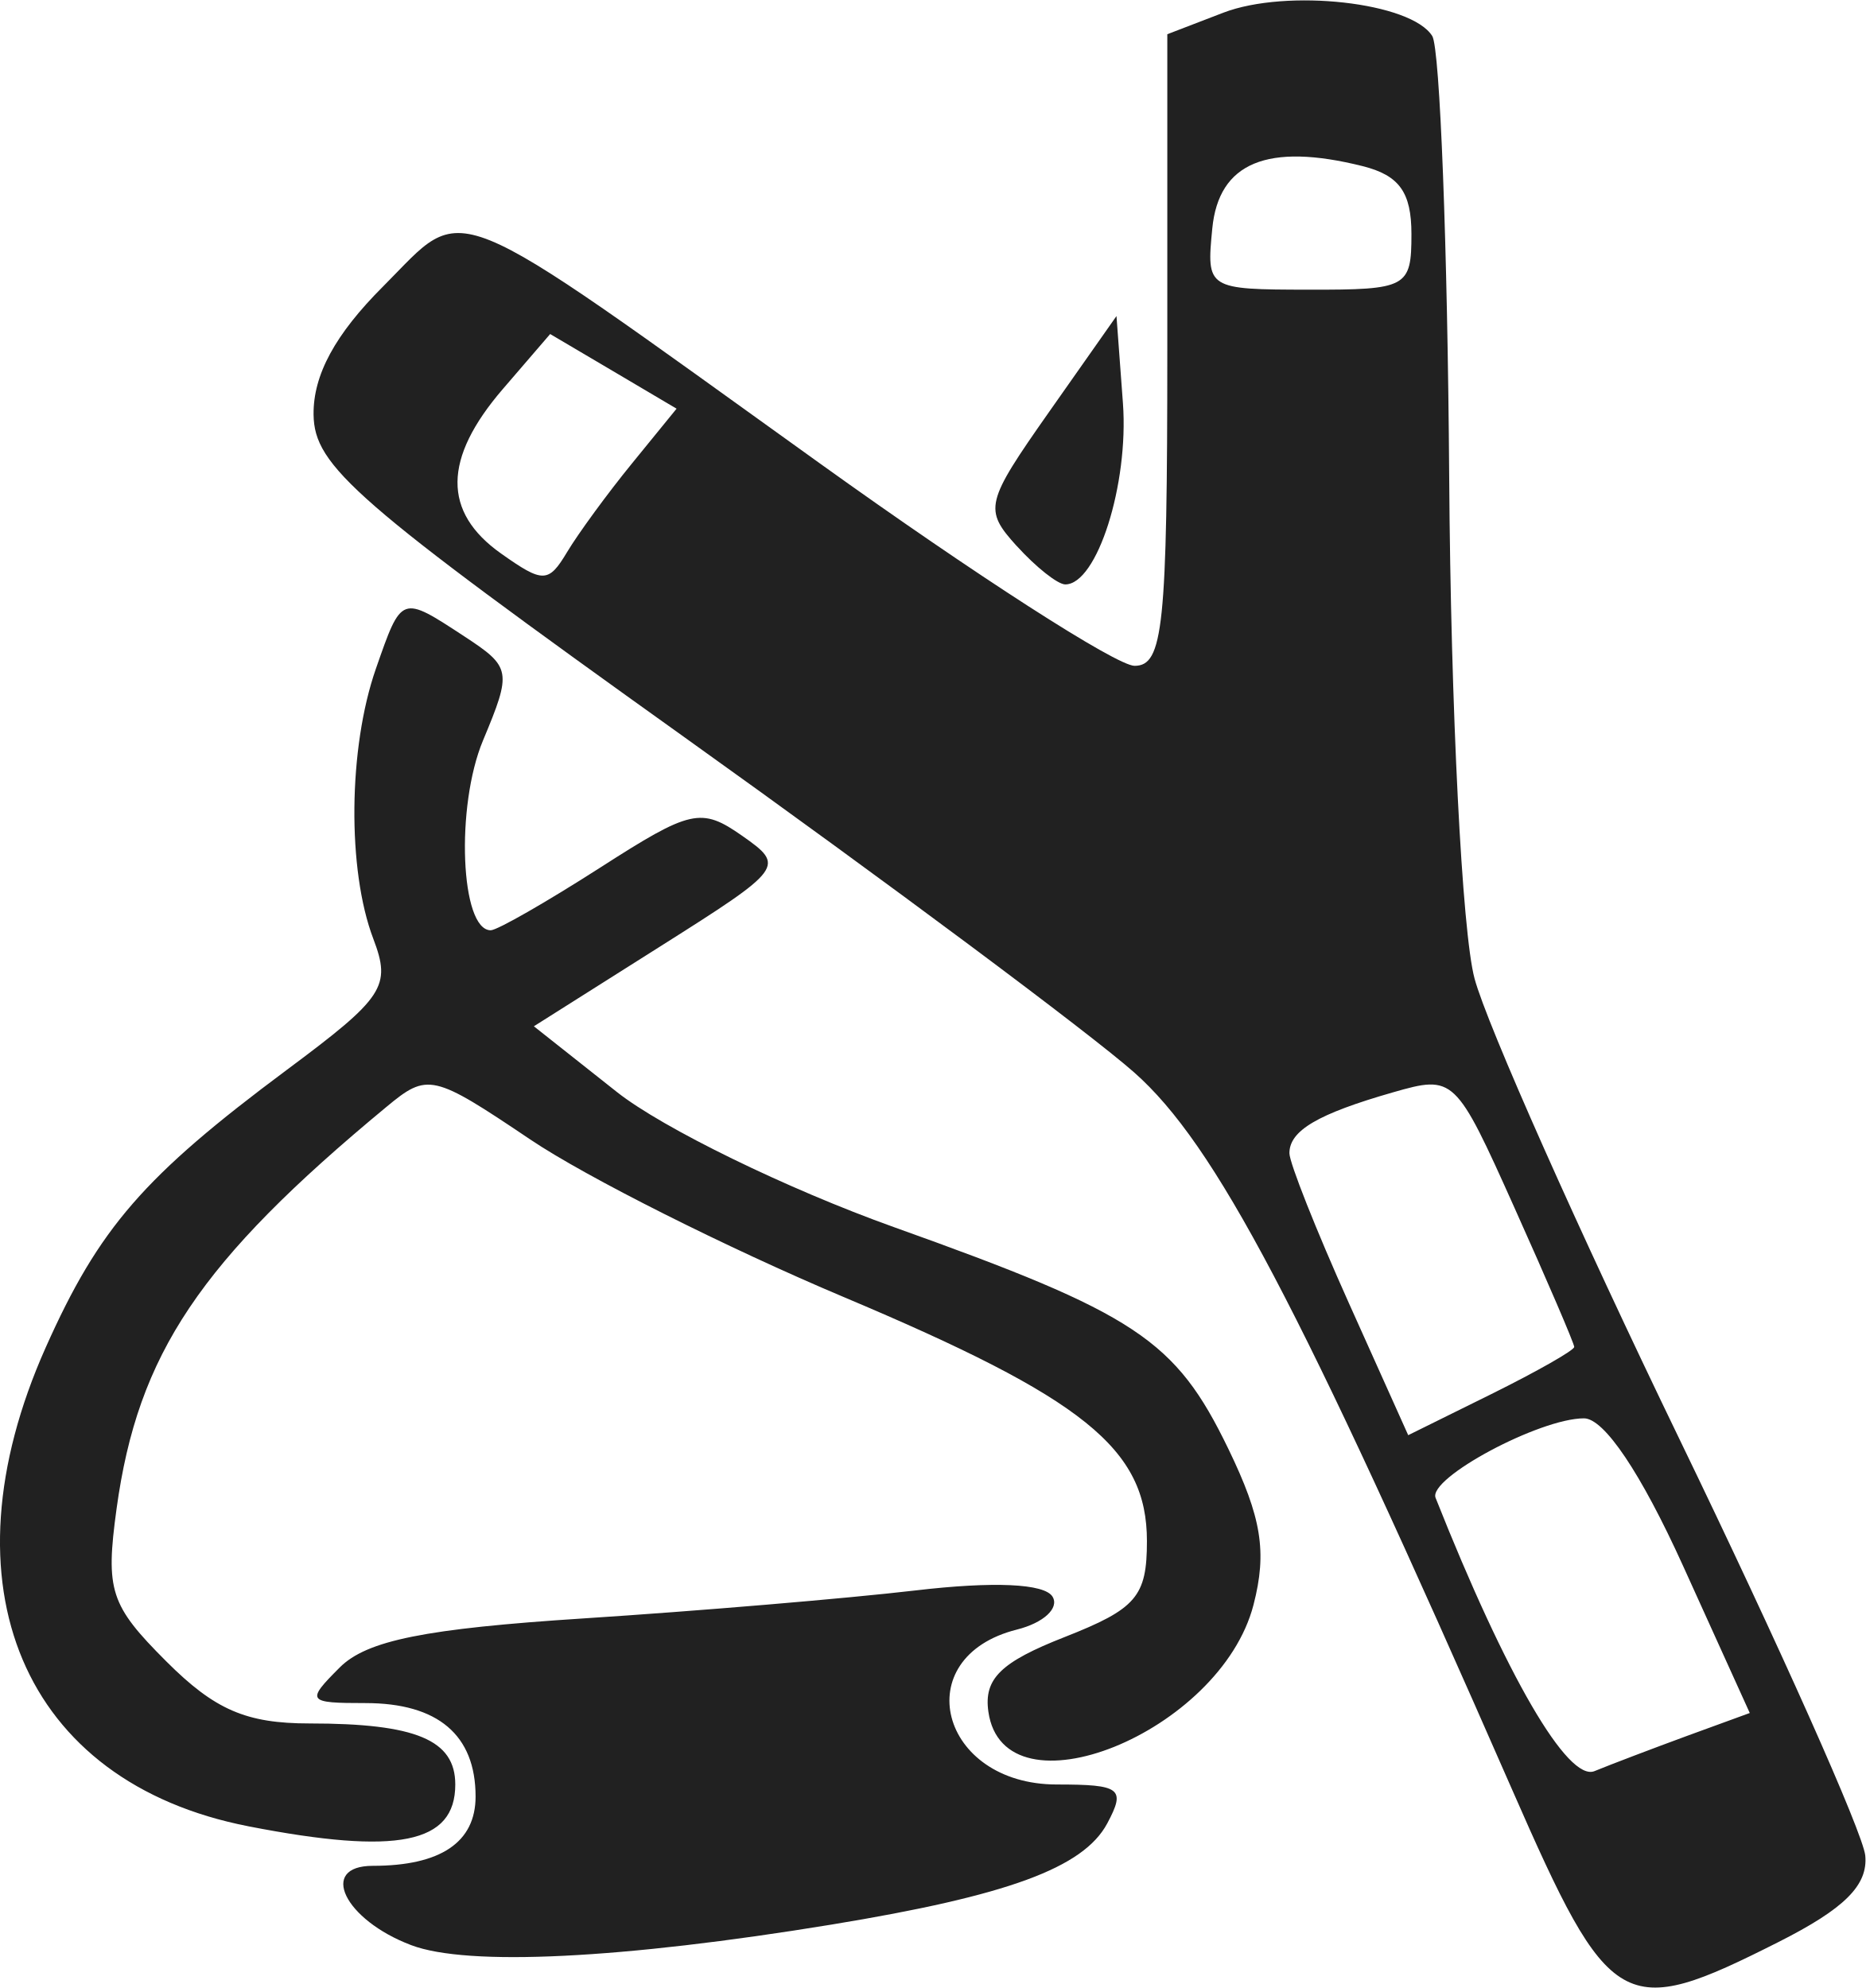
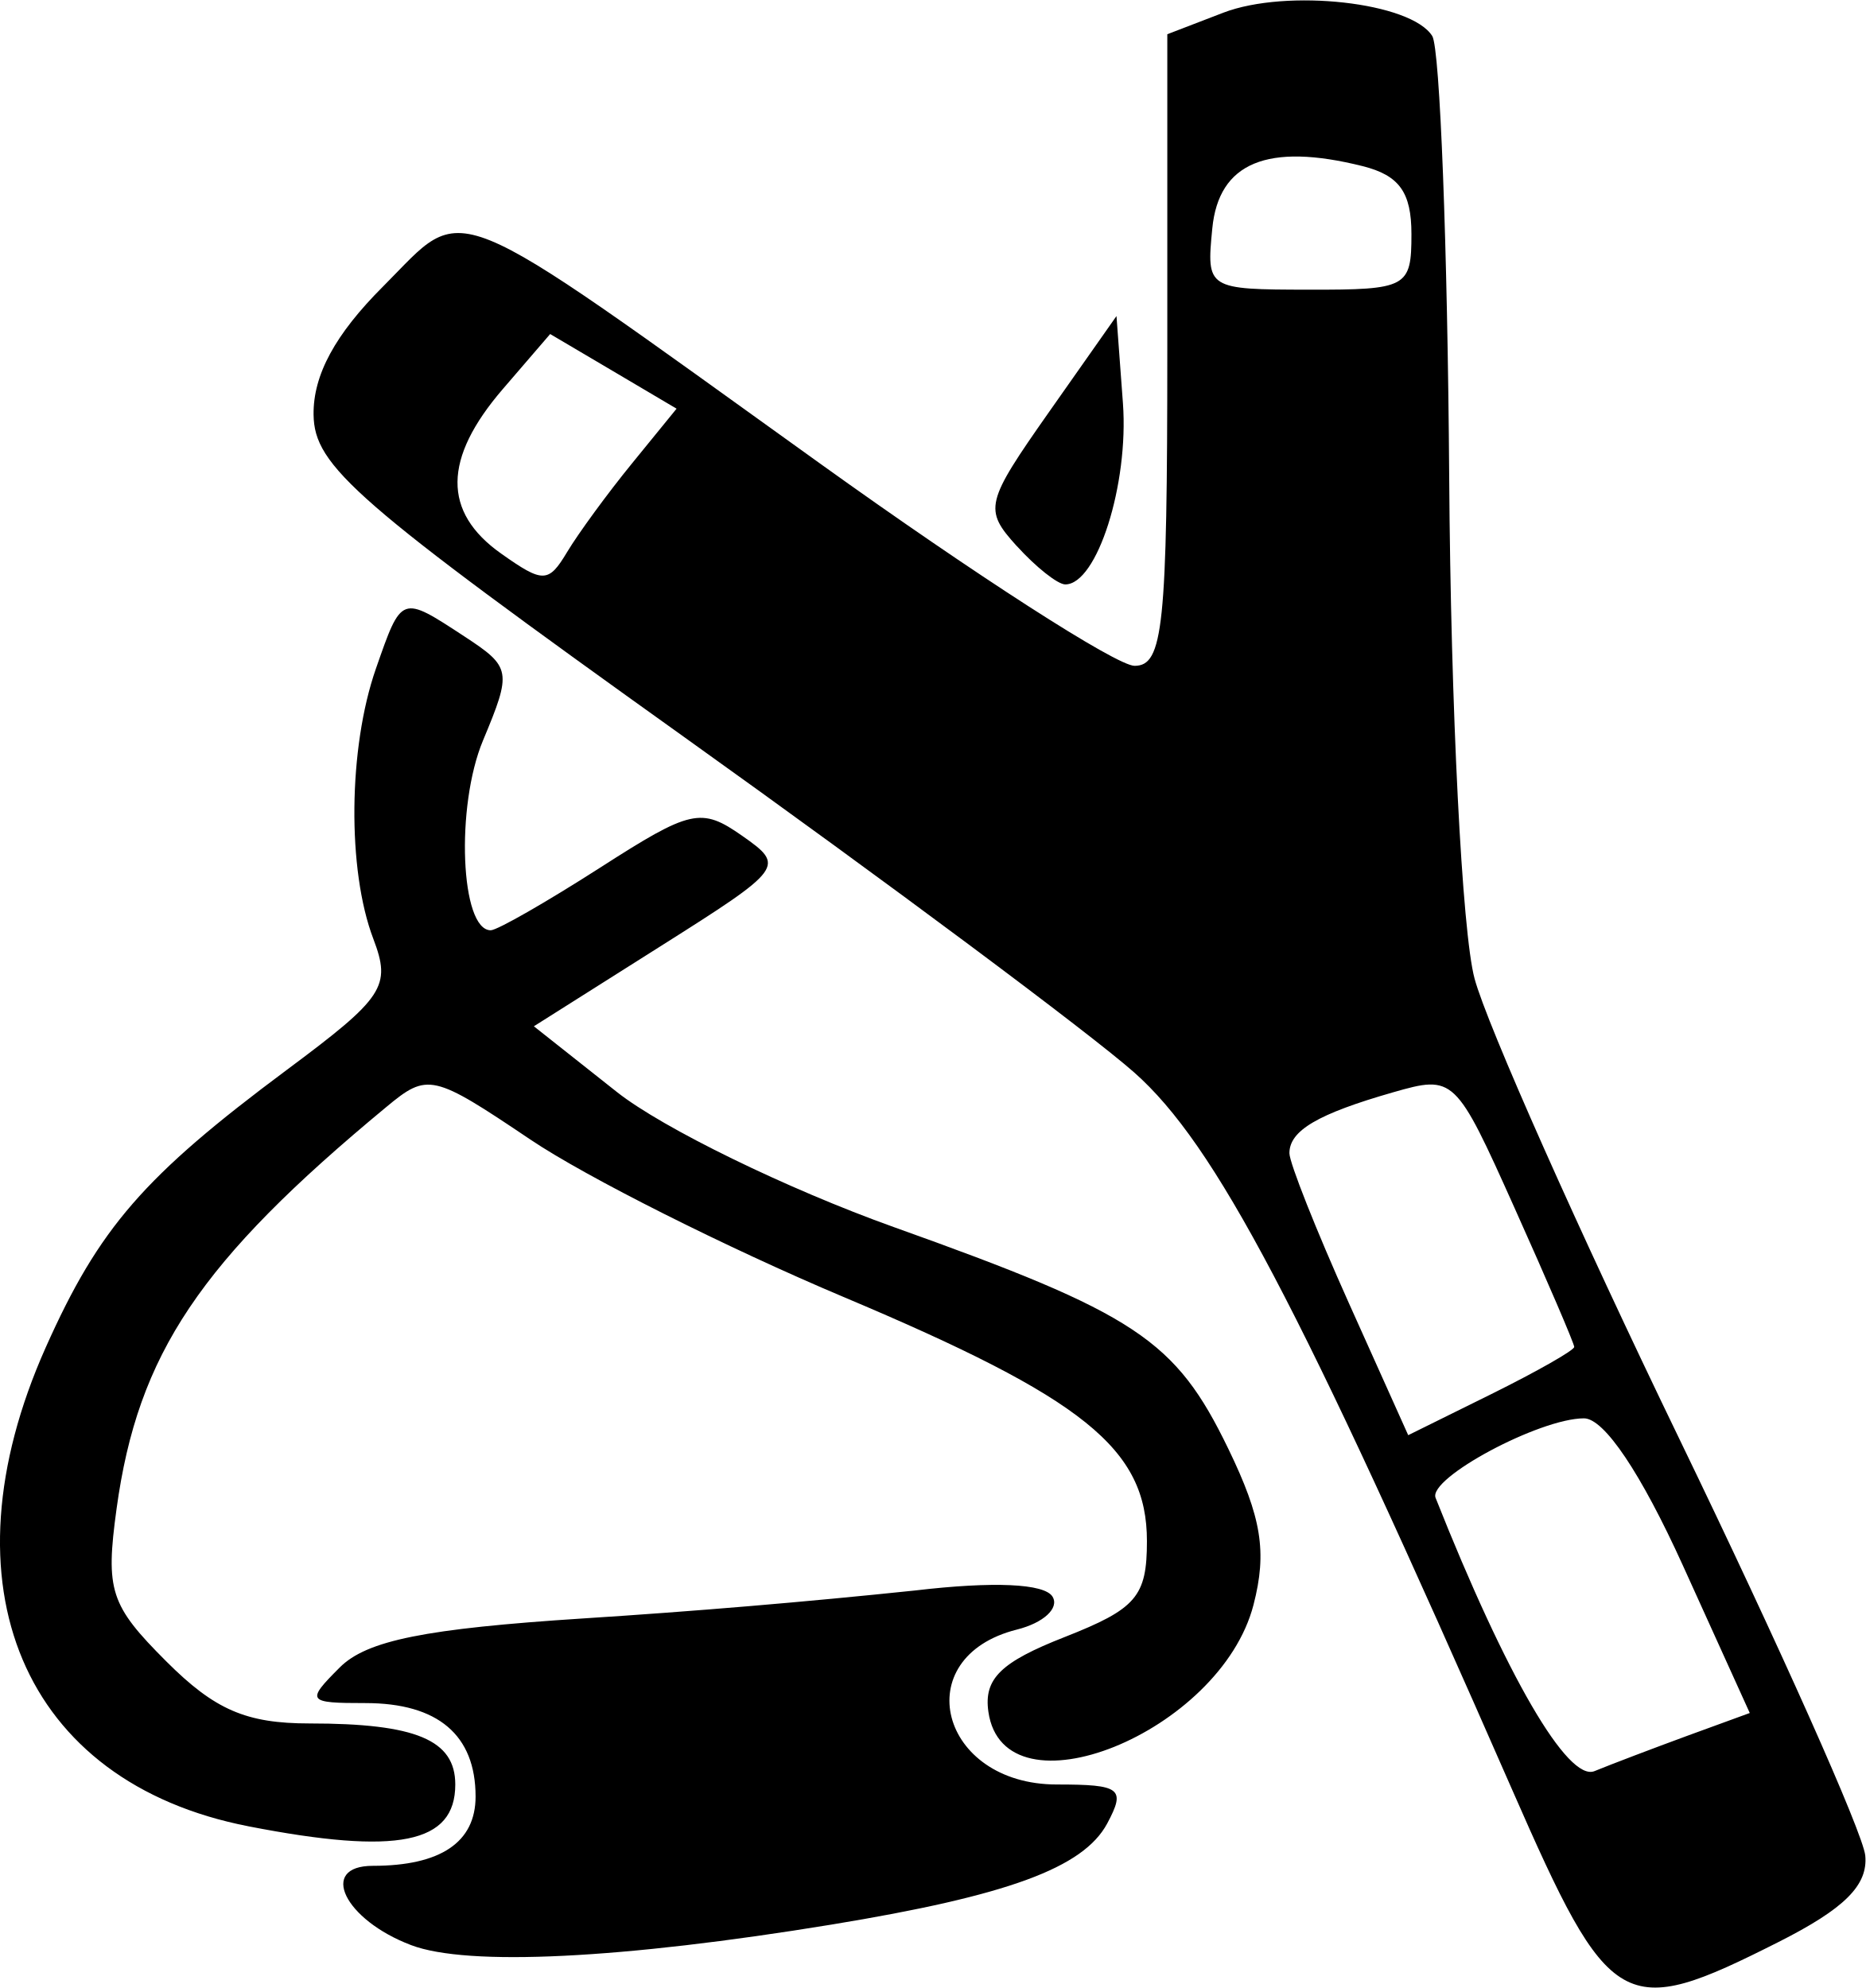
<svg xmlns="http://www.w3.org/2000/svg" width="91" height="97" viewBox="0 0 24.261 25.85">
-   <g fill="#212121" class="nc-icon-wrapper">
-     <g id="layer1" transform="translate(47.705 -369.963)">
-       <path d="M-28.04 393.237c-2.767-6.318-3.861-8.396-4.913-9.327-.576-.51-3.21-2.474-5.855-4.365-4.285-3.065-4.81-3.522-4.819-4.194-.006-.515.28-1.044.906-1.669 1.1-1.101.723-1.254 5.683 2.307 2.014 1.446 3.854 2.63 4.088 2.63.373 0 .426-.509.426-4.108v-4.108l.728-.28c.827-.317 2.446-.136 2.718.304.1.162.199 2.742.22 5.733.02 3.017.167 5.924.33 6.528.161.6 1.359 3.292 2.661 5.983 1.302 2.69 2.391 5.132 2.42 5.424.037.387-.27.692-1.13 1.126-2.027 1.023-2.186.932-3.463-1.984zm2.28-.7l.811-.296-.869-1.917c-.546-1.203-1.024-1.916-1.287-1.916-.579 0-2.031.779-1.93 1.034.92 2.32 1.72 3.697 2.067 3.555.219-.09.762-.296 1.208-.46zm-1.472-5.058c0-.044-.35-.859-.777-1.81-.766-1.709-.787-1.729-1.579-1.502-.98.281-1.348.498-1.348.792 0 .124.347 1 .772 1.947l.773 1.721 1.08-.534c.593-.294 1.079-.57 1.079-.614zm-12.253-11.494l.579-.711-.822-.486-.822-.485-.617.717c-.777.904-.784 1.598-.022 2.138.547.387.617.386.86-.02.146-.243.525-.762.844-1.153zm10.136-2.982c0-.544-.158-.764-.634-.884-1.238-.31-1.873-.047-1.956.811-.077.787-.066.794 1.256.796 1.278.002 1.334-.029 1.334-.723zm-13.008 22.258c-.872-.33-1.21-1.032-.499-1.032.882 0 1.336-.307 1.336-.901 0-.8-.489-1.216-1.432-1.216-.76 0-.776-.022-.335-.463.351-.352 1.11-.505 3.165-.638 1.487-.096 3.431-.26 4.32-.364 1.02-.12 1.68-.09 1.785.08.092.15-.117.342-.464.429-1.432.36-1.004 2.015.52 2.015.832 0 .899.052.655.508-.31.577-1.294.938-3.583 1.314-2.733.448-4.736.546-5.468.268zm-2.116-1.546c-2.935-.572-4.019-3.132-2.637-6.23.695-1.557 1.275-2.225 3.135-3.61 1.267-.943 1.36-1.085 1.125-1.705-.341-.896-.326-2.481.033-3.512.337-.966.326-.962 1.154-.42.607.398.616.451.24 1.351-.359.858-.294 2.47.1 2.47.085 0 .726-.368 1.425-.816 1.177-.756 1.312-.786 1.845-.413.563.395.544.422-1.067 1.44l-1.642 1.038 1.08.855c.594.47 2.213 1.26 3.598 1.756 3.16 1.129 3.666 1.465 4.354 2.886.433.895.505 1.341.327 2.029-.43 1.663-3.247 2.798-3.448 1.39-.061-.428.16-.645.992-.971.933-.367 1.07-.527 1.07-1.248 0-1.201-.81-1.854-3.946-3.176-1.517-.64-3.349-1.56-4.073-2.048-1.27-.855-1.335-.87-1.873-.423-2.425 2.008-3.231 3.21-3.508 5.226-.146 1.065-.084 1.255.646 1.985.631.631 1.039.808 1.865.808 1.382 0 1.894.214 1.894.794 0 .77-.749.922-2.69.544zm9.99-16.655c-.43-.476-.41-.56.423-1.746l.875-1.245.084 1.135c.077 1.054-.337 2.356-.75 2.356-.098 0-.382-.225-.631-.5z" id="path2960" fill="#212121" stroke-width=".265" />
-     </g>
-   </g>
+   <path d="M19.665 23.274c-2.767-6.318-3.861-8.396-4.913-9.327-.576-.51-3.21-2.474-5.855-4.365-4.285-3.065-4.81-3.522-4.819-4.194-.006-.515.28-1.044.906-1.669 1.1-1.101.723-1.254 5.683 2.307 2.014 1.446 3.854 2.63 4.088 2.63.373 0 .426-.509.426-4.108V.44l.728-.28c.827-.317 2.446-.136 2.718.304.1.162.199 2.742.22 5.733.02 3.017.167 5.924.33 6.528.161.6 1.359 3.292 2.661 5.983s2.391 5.132 2.42 5.424c.037.387-.27.692-1.13 1.126-2.027 1.023-2.186.932-3.463-1.984m2.28-.7.811-.296-.869-1.917c-.546-1.203-1.024-1.916-1.287-1.916-.579 0-2.031.779-1.93 1.034.92 2.32 1.72 3.697 2.067 3.555.219-.09.762-.296 1.208-.46m-1.472-5.058c0-.044-.35-.859-.777-1.81-.766-1.709-.787-1.729-1.579-1.502-.98.281-1.348.498-1.348.792 0 .124.347 1 .772 1.947l.773 1.721 1.08-.534c.593-.294 1.079-.57 1.079-.614M8.22 6.022l.579-.711-.822-.486-.822-.485-.617.717c-.777.904-.784 1.598-.022 2.138.547.387.617.386.86-.02.146-.243.525-.762.844-1.153M18.356 3.04c0-.544-.158-.764-.634-.884-1.238-.31-1.873-.047-1.956.811-.077.787-.066.794 1.256.796 1.278.002 1.334-.029 1.334-.723M5.348 25.298c-.872-.33-1.21-1.032-.499-1.032.882 0 1.336-.307 1.336-.901 0-.8-.489-1.216-1.432-1.216-.76 0-.776-.022-.335-.463.351-.352 1.11-.505 3.165-.638a107 107 0 0 0 4.32-.364c1.02-.12 1.68-.09 1.785.08.092.15-.117.342-.464.429-1.432.36-1.004 2.015.52 2.015.832 0 .899.052.655.508-.31.577-1.294.938-3.583 1.314-2.733.448-4.736.546-5.468.268m-2.116-1.546C.297 23.18-.787 20.62.595 17.522c.695-1.557 1.275-2.225 3.135-3.61 1.267-.943 1.36-1.085 1.125-1.705-.341-.896-.326-2.481.033-3.512.337-.966.326-.962 1.154-.42.607.398.616.451.24 1.351-.359.858-.294 2.47.1 2.47.085 0 .726-.368 1.425-.816 1.177-.756 1.312-.786 1.845-.413.563.395.544.422-1.067 1.44l-1.642 1.038 1.08.855c.594.47 2.213 1.26 3.598 1.756 3.16 1.129 3.666 1.465 4.354 2.886.433.895.505 1.341.327 2.029-.43 1.663-3.247 2.798-3.448 1.39-.061-.428.16-.645.992-.971.933-.367 1.07-.527 1.07-1.248 0-1.201-.81-1.854-3.946-3.176-1.517-.64-3.349-1.56-4.073-2.048-1.27-.855-1.335-.87-1.873-.423-2.425 2.008-3.231 3.21-3.508 5.226-.146 1.065-.084 1.255.646 1.985.631.631 1.039.808 1.865.808 1.382 0 1.894.214 1.894.794 0 .77-.749.922-2.69.544zm9.99-16.655c-.43-.476-.41-.56.423-1.746l.875-1.245.084 1.135c.077 1.054-.337 2.356-.75 2.356-.098 0-.382-.225-.631-.5z" />
</svg>
